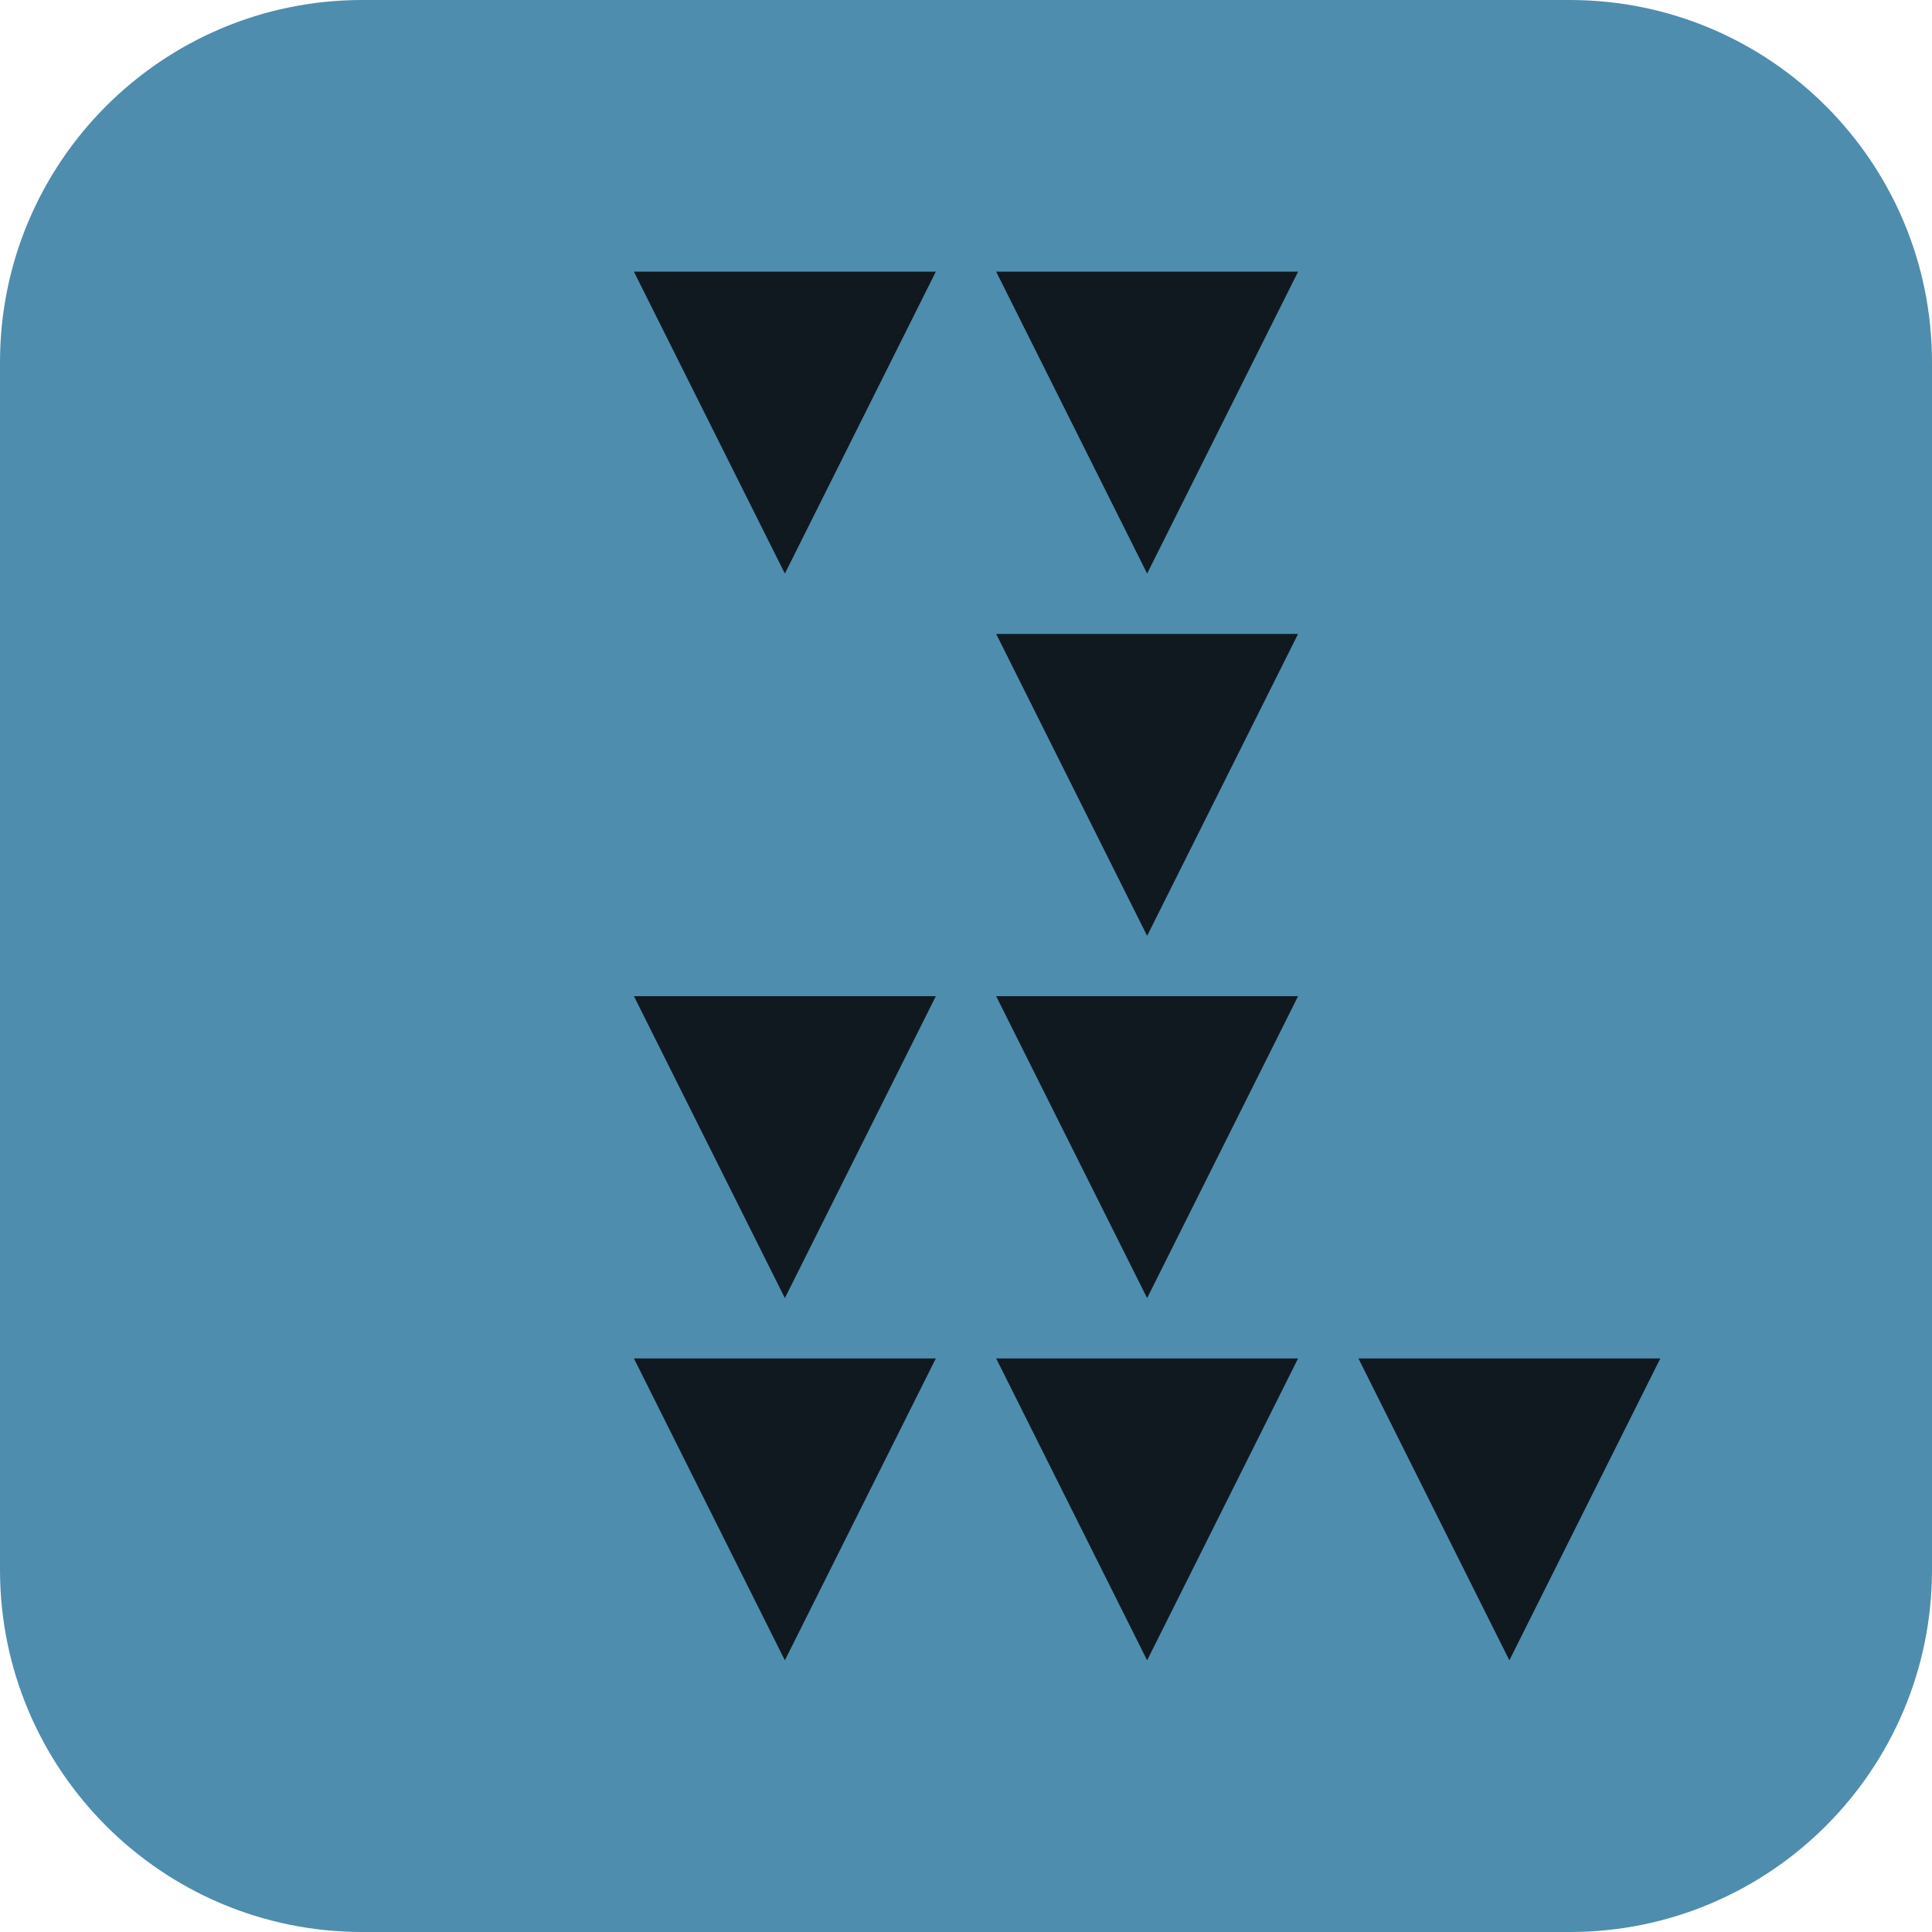
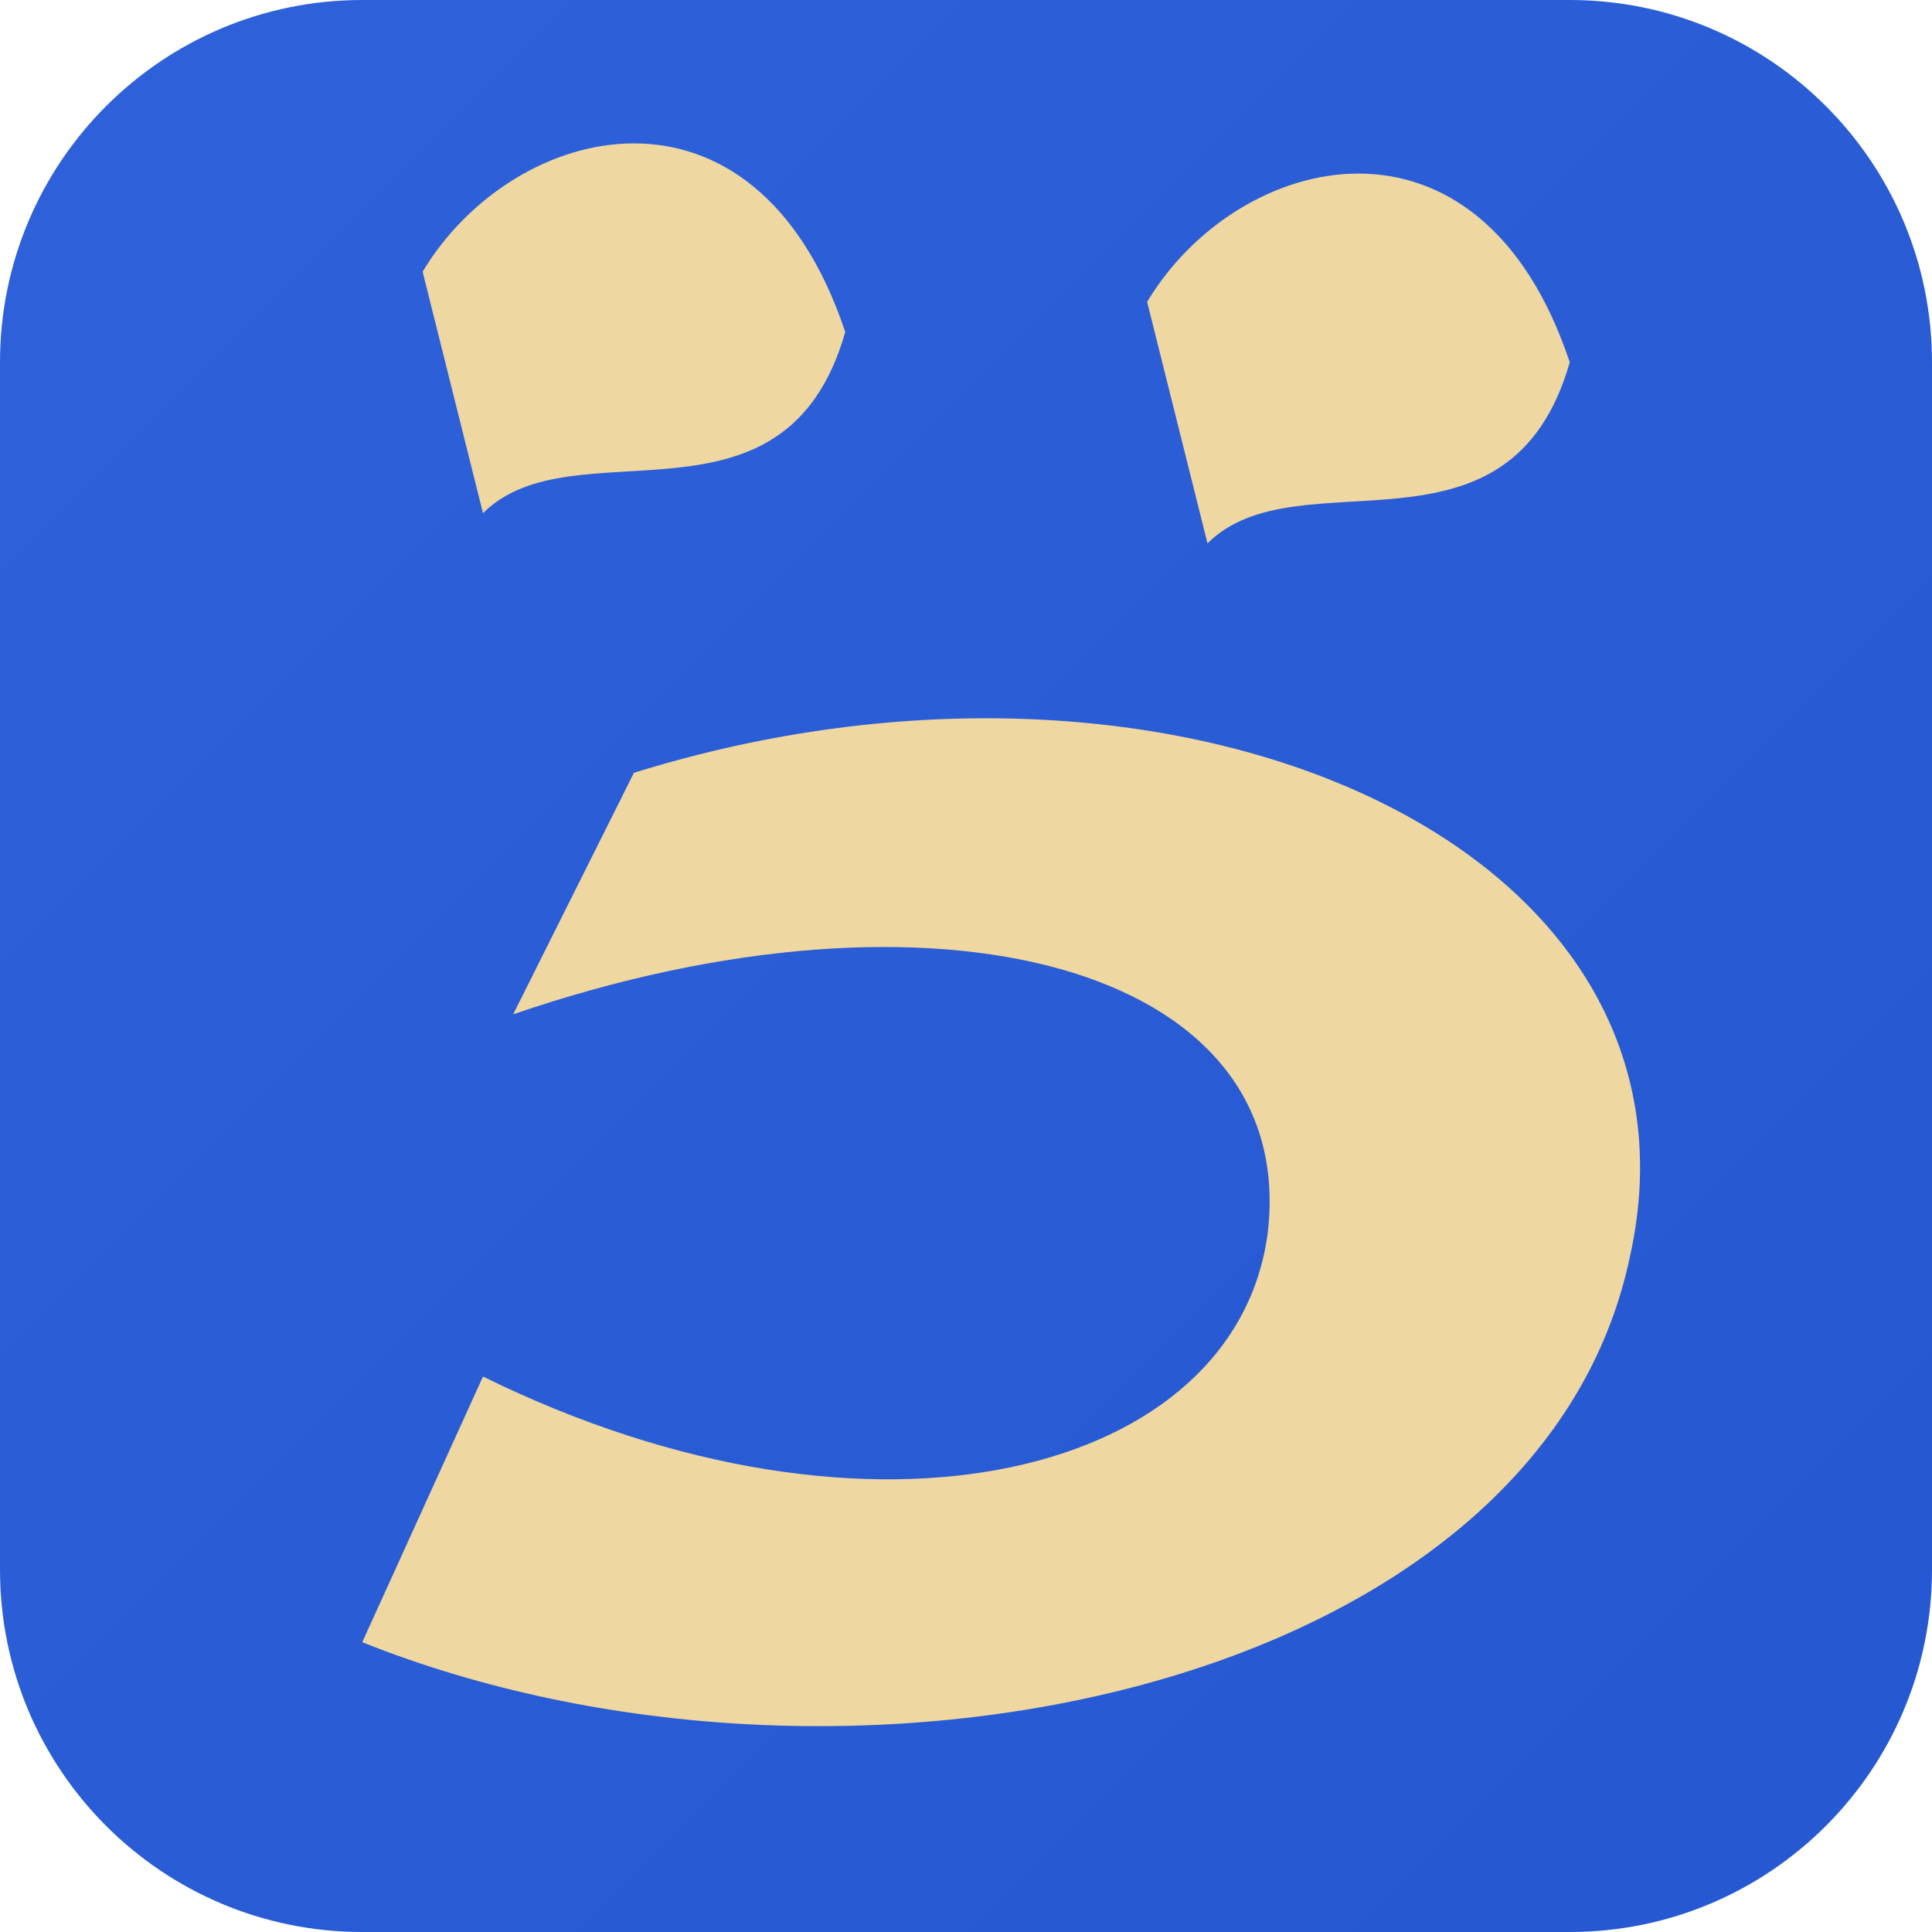
<svg xmlns="http://www.w3.org/2000/svg" width="64" height="64" viewBox="0 0 64 64" aria-hidden="true">
-   <rect width="64" height="64" rx="12" fill="#4e8dad" />
-   <g fill="#101820" transform="rotate(180 32 32)">
-     <path d="M14 9L19 19L9 19Z" />
-     <path d="M26 9L31 19L21 19Z" />
-     <path d="M38 9L43 19L33 19Z" />
-     <path d="M26 21L31 31L21 31Z" />
-     <path d="M38 21L43 31L33 31Z" />
-     <path d="M26 33L31 43L21 43Z" />
-     <path d="M26 45L31 55L21 55Z" />
-     <path d="M38 45L43 55L33 55Z" />
+   <defs>
+     <linearGradient id="eastsea-island-v2-2" x1="0" y1="0" x2="64" y2="64" gradientUnits="userSpaceOnUse" color-interpolation="sRGB">
+       <stop offset="0" stop-color="#2f62da" />
+       <stop offset="1" stop-color="#2558d0" />
+     </linearGradient>
+   </defs>
+   <rect width="64" height="64" rx="12" fill="url(#eastsea-island-v2-2)" />
+   <g fill="#eed7a0" transform="rotate(180 32 32)">
+     <path d="M 52 12 C 36 4 13 10 10 28 C 7 45 25 55 43 48 L 47 38 C 33 44 21 40 22 29 C 23 19 35 15 48 23 Z" transform="translate(0 0) scale(1 0.8)" />
+     <path d="M 12 52 C 14 45 21 49 24 46 L 26 54 C 23 59 15 61 12 52 Z" />
+     <path d="M 36 53 C 38 46 45 50 48 47 L 50 55 C 47 60 39 62 36 53 Z" />
  </g>
</svg>
